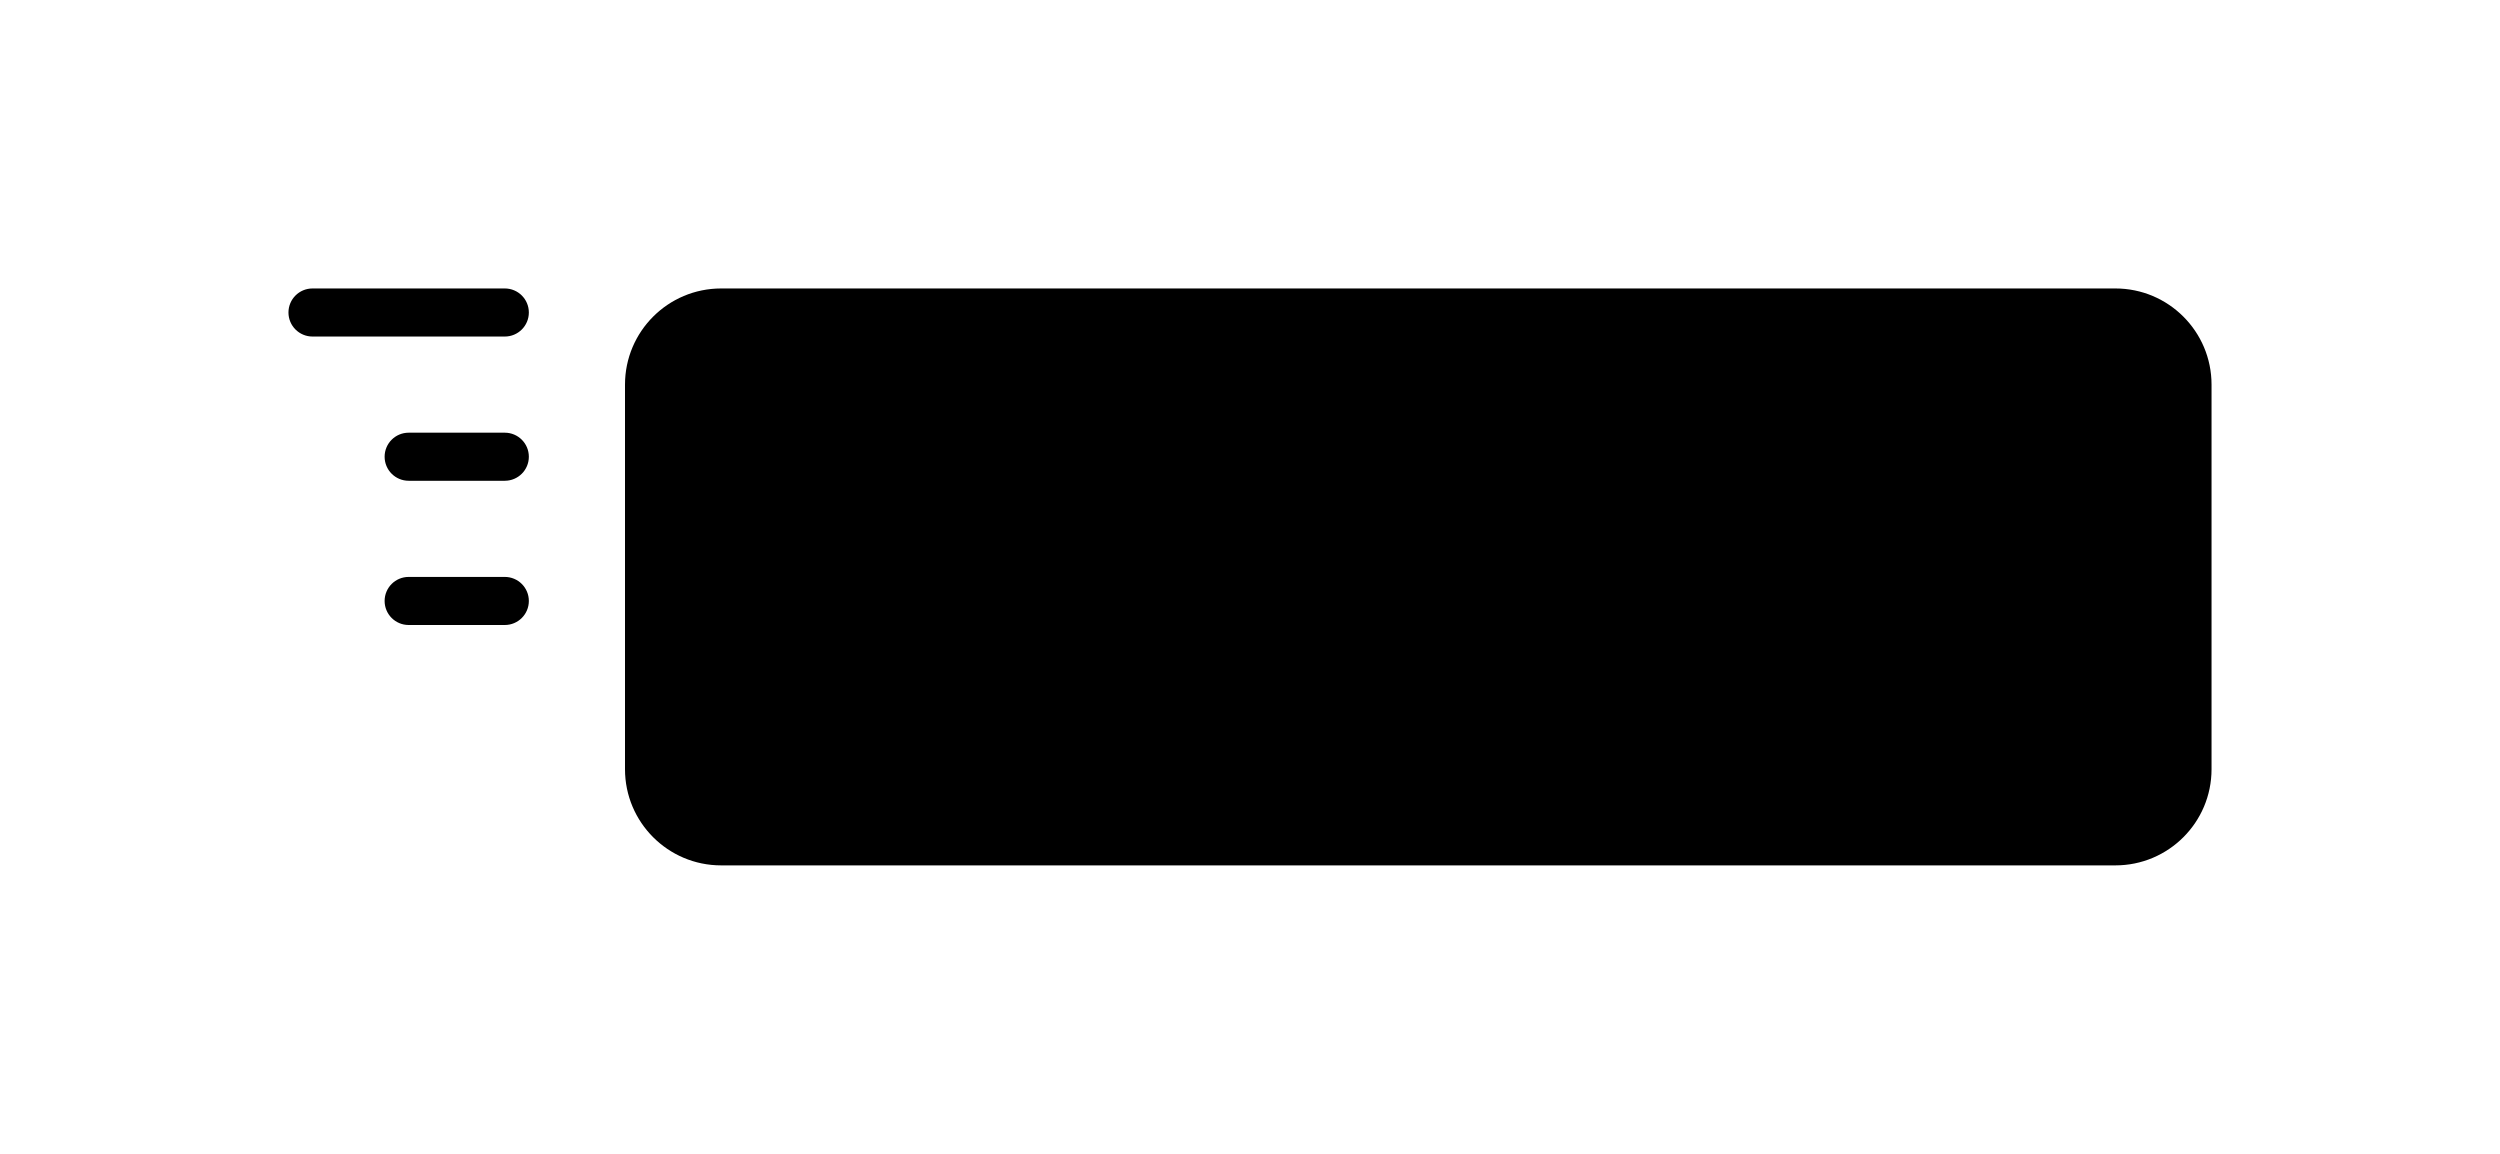
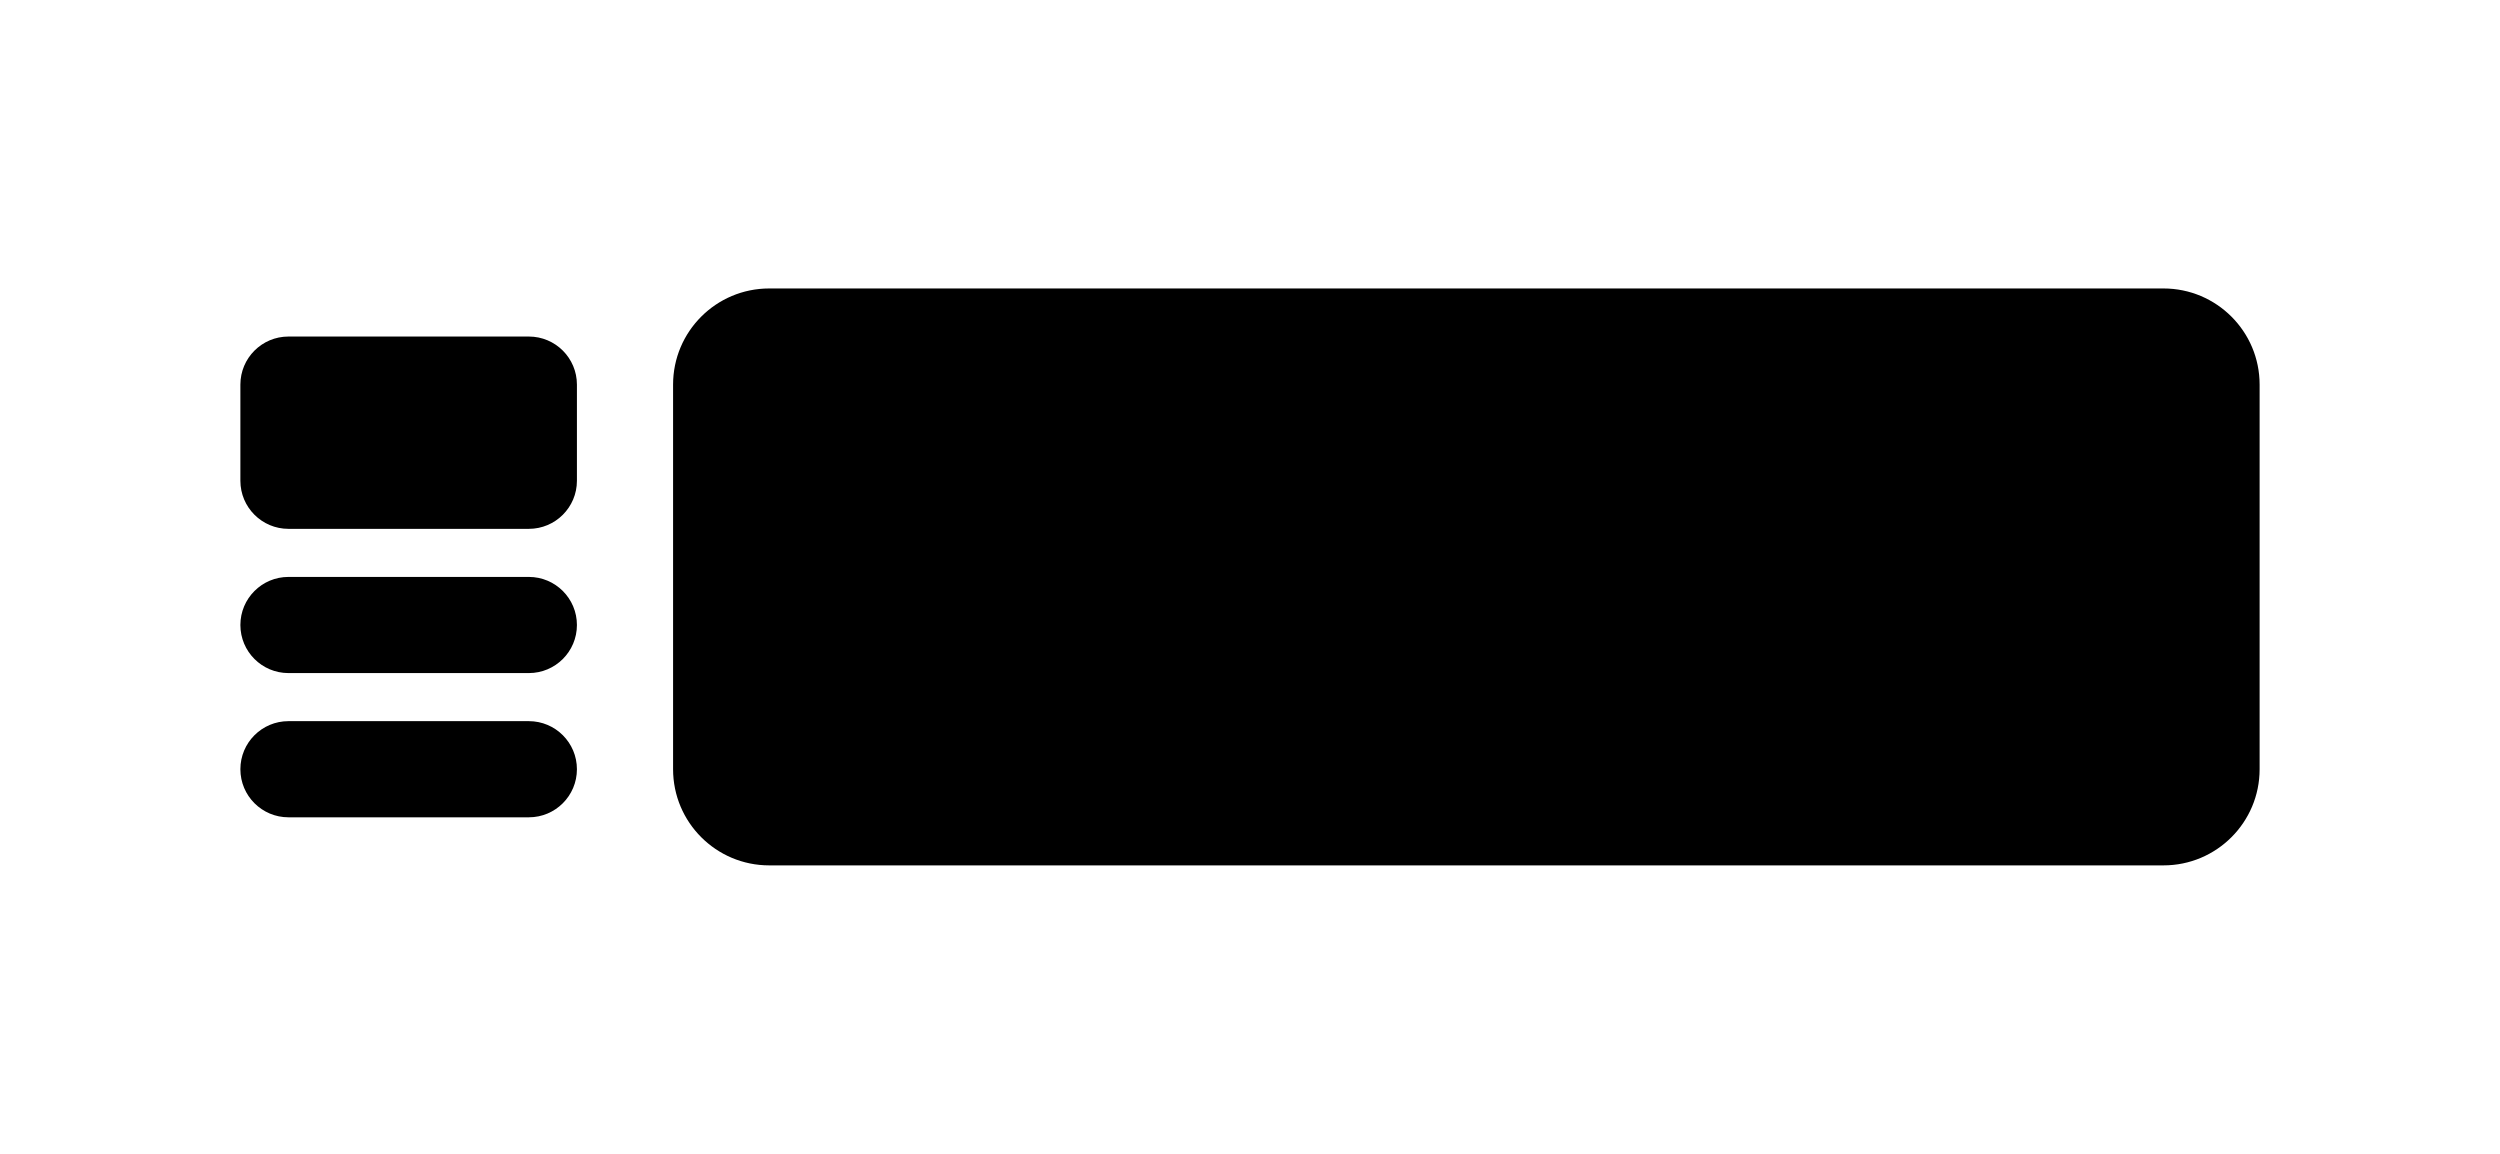
<svg xmlns="http://www.w3.org/2000/svg" viewBox="0 0 52 24" fill="currentColor">
  <g class="tabsLocationP3">
-     <path class="primary" d="M6 6.5a.5.5 0 0 1 .5-.5h4a.5.5 0 0 1 0 1h-4a.5.5 0 0 1-.5-.5Zm2 3a.5.5 0 0 1 .5-.5h2a.5.5 0 0 1 0 1h-2a.5.5 0 0 1-.5-.5Zm.5 2.5a.5.5 0 0 0 0 1h2a.5.5 0 0 0 0-1h-2Z" />
-     <path class="secondary" d="M13 8a2 2 0 0 1 2-2h29a2 2 0 0 1 2 2v8a2 2 0 0 1-2 2H15a2 2 0 0 1-2-2V8Z" />
+     <path class="secondary" d="M14 8a2 2 0 0 1 2-2h29a2 2 0 0 1 2 2v8a2 2 0 0 1-2 2H16a2 2 0 0 1-2-2V8Z" />
+     <path class="primary" d="M5 8a1 1 0 0 1 1-1h5a1 1 0 0 1 1 1v2a1 1 0 0 1-1 1H6a1 1 0 0 1-1-1V8Zm0 5a1 1 0 0 1 1-1h5a1 1 0 1 1 0 2H6a1 1 0 0 1-1-1Zm1 2a1 1 0 1 0 0 2h5a1 1 0 1 0 0-2H6Z" />
  </g>
</svg>
